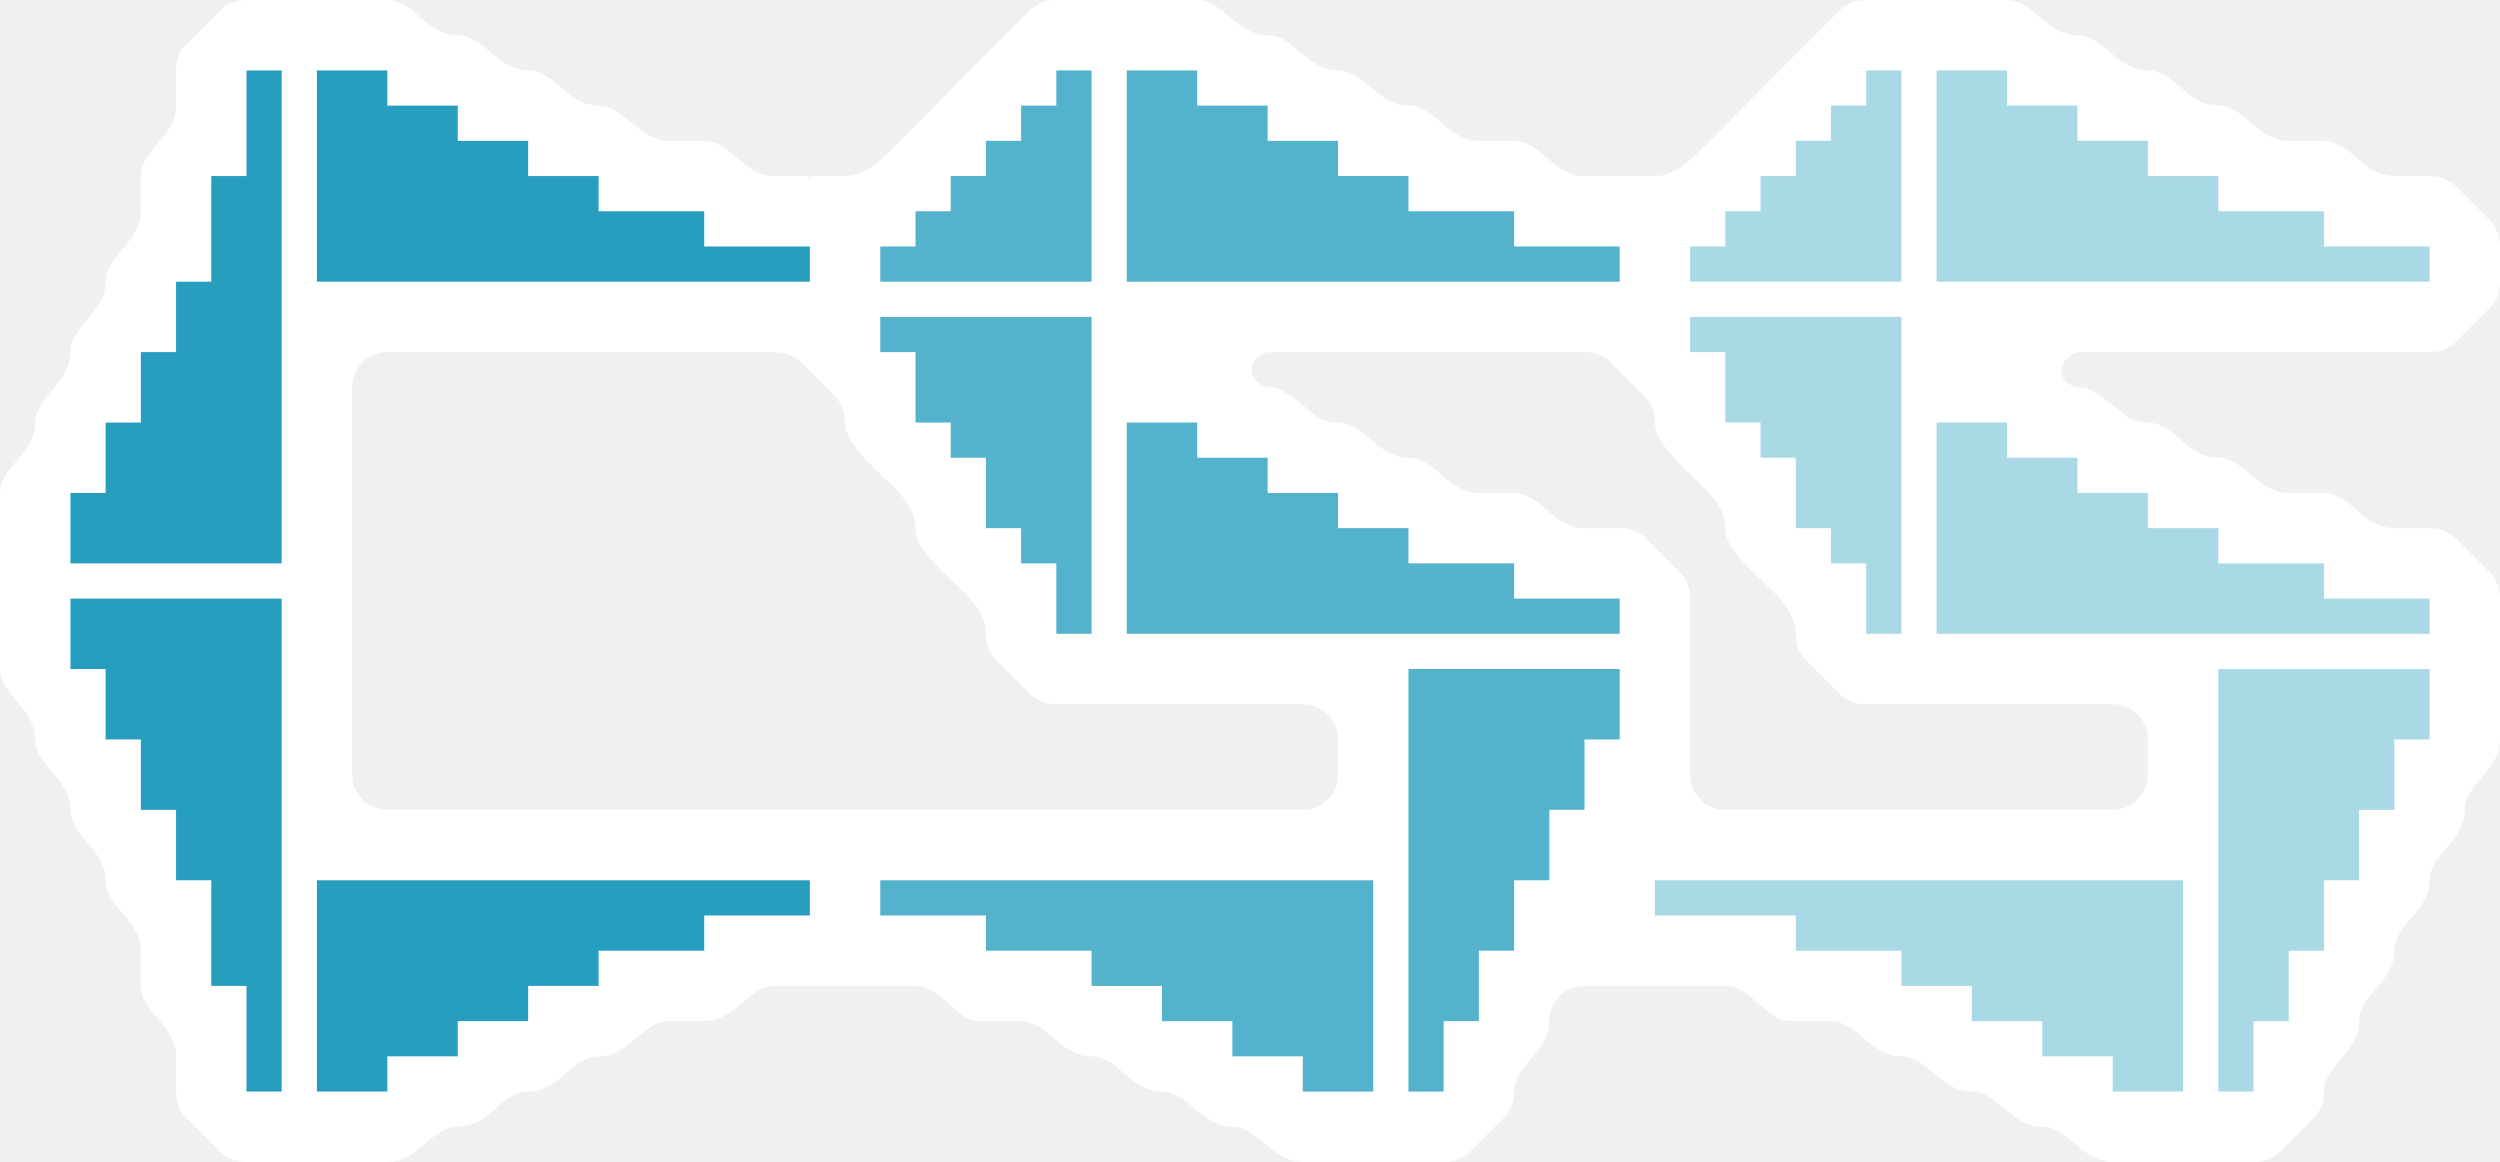
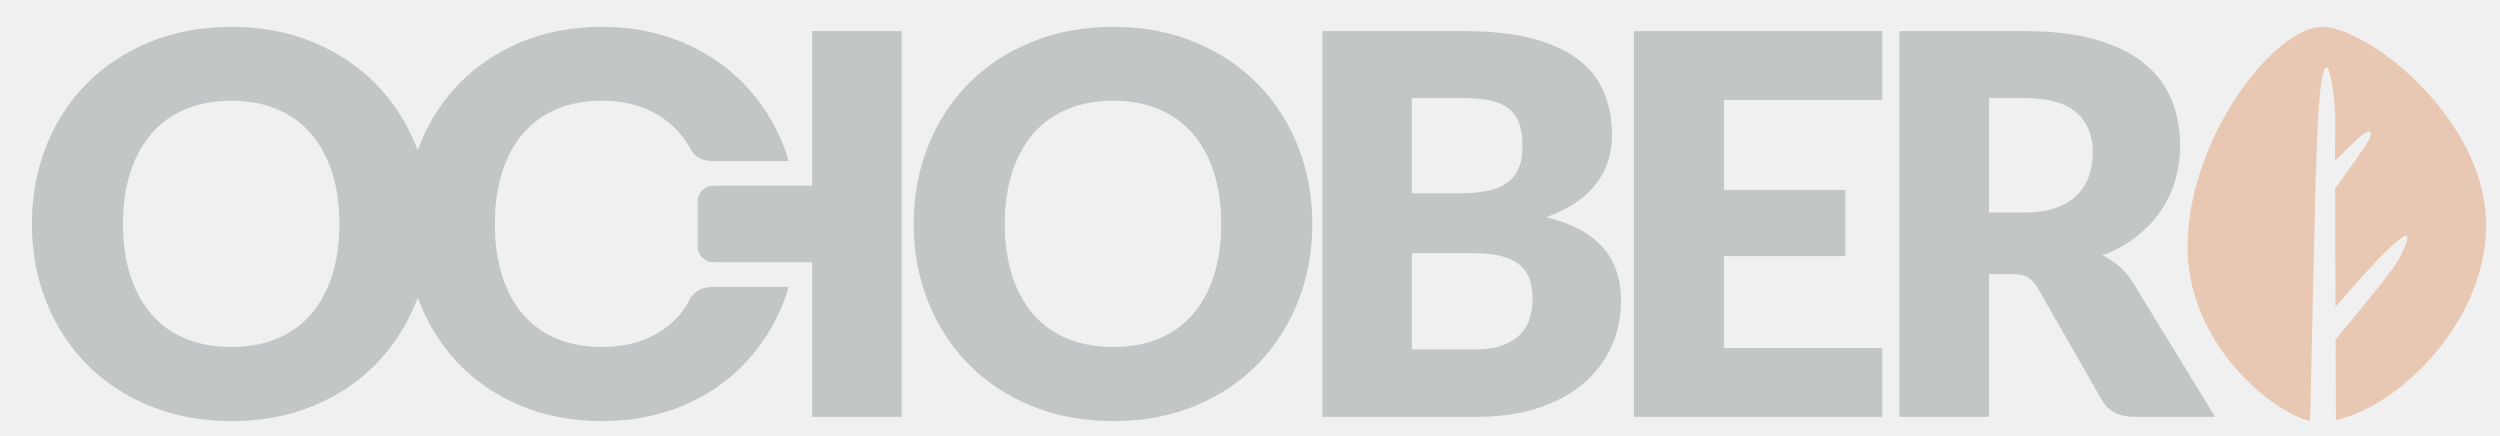
- <svg xmlns="http://www.w3.org/2000/svg" version="1.1" id="Layer_1" x="0px" y="0px" width="355px" height="165px" viewBox="0 0 355 165" enable-background="new 0 0 355 165" xml:space="preserve">
-   <path fill="#FFFFFF" d="M305,60c-0.088-0.01-0.171-0.01-0.259-0.005L304.556,60H305z M304.741,59.995   c-1.284-0.056-2.534-0.511-3.384-1.36c-0.898-0.905-4.6-3.635-5.449-3.635h-0.454c-1.382,0-2.725-0.889-2.725-2.275   c0-1.385,1.343-2.725,2.725-2.725H345c1.377,0,2.729-0.459,3.633-1.365l5-5C354.541,42.729,355,41.379,355,40v-5   c0-1.379-0.459-2.729-1.367-3.635l-5-5C347.729,25.459,346.377,25,345,25h-5c-2.012-0.005-3.516-1.025-5-2.275s-2.988-2.72-5-2.725   h-5c-2.012-0.005-3.516-1.025-5-2.275s-2.988-2.72-5-2.725s-3.516-1.025-5-2.275s-2.988-2.72-5-2.725s-3.516-1.025-5-2.275   s-2.988-2.72-5-2.725s-3.516-1.025-5-2.275s-2.988-2.72-5-2.725h-20c-1.377,0-2.729,0.459-3.633,1.365l-10,10   c-0.908,0.906-9.883,10.11-11.367,11.36s-2.988,2.271-5,2.275h-5h-5c-2.012-0.005-3.516-1.025-5-2.275s-2.988-2.72-5-2.725h-5   c-2.012-0.005-3.516-1.025-5-2.275s-2.988-2.72-5-2.725s-3.516-1.025-5-2.275s-2.988-2.72-5-2.725s-3.516-1.025-5-2.275   s-2.988-2.72-5-2.725c-2.01-0.005-3.516-1.025-5-2.275s-2.99-2.72-5-2.725h-20c-1.379,0-2.729,0.459-3.635,1.365l-10,10   c-0.906,0.906-9.881,10.11-11.365,11.36s-2.99,2.271-5,2.275h-5v0.845L114.81,25H110c-2.01-0.005-3.516-1.025-5-2.275   s-2.99-2.72-5-2.725h-5c-2.01-0.005-3.516-1.025-5-2.275s-2.99-2.72-5-2.725s-3.516-1.025-5-2.275s-2.99-2.72-5-2.725   s-3.516-1.025-5-2.275S67.01,5.005,65,5s-3.516-1.025-5-2.275S57.01,0.005,55,0H35c-1.379,0-2.729,0.459-3.635,1.365l-5,5   C25.459,7.271,25,8.621,25,10v5c-0.005,2.01-1.025,3.516-2.275,5s-2.72,2.99-2.725,5v5c-0.005,2.01-1.025,3.516-2.275,5   s-2.72,2.99-2.725,5s-1.025,3.516-2.275,5s-2.72,2.99-2.725,5s-1.025,3.516-2.275,5S5.005,57.99,5,60s-1.025,3.516-2.275,5   S0.005,67.99,0,70v5v5v5v5v5c0.005,2.012,1.475,3.516,2.725,5s2.271,2.988,2.275,5s1.475,3.516,2.725,5s2.271,2.988,2.275,5   s1.475,3.516,2.725,5s2.271,2.988,2.275,5s1.475,3.516,2.725,5s2.271,2.988,2.275,5v5c0.005,2.012,1.475,3.516,2.725,5   s2.271,2.988,2.275,5v5c0,1.377,0.459,2.729,1.365,3.633l5,5C32.271,164.541,33.621,165,35,165h20c2.01-0.005,3.516-1.025,5-2.275   s2.99-2.72,5-2.725s3.516-1.025,5-2.275s2.99-2.72,5-2.725s3.516-1.025,5-2.275s2.99-2.72,5-2.725s3.516-1.025,5-2.275   s2.99-2.72,5-2.725h5c2.01-0.005,3.516-1.025,5-2.275s2.99-2.72,5-2.725h5h5.806H130c1.006,0,1.914,0.381,2.725,0.908   c0.815,0.527,1.525,1.196,2.275,1.821s1.46,1.406,2.275,1.821c0.811,0.41,1.719,0.449,2.725,0.449h5   c2.01,0.005,3.516,1.475,5,2.725s2.99,2.271,5,2.275s3.516,1.475,5,2.725s2.99,2.271,5,2.275s3.516,1.475,5,2.725   s2.99,2.271,5,2.275s3.516,1.475,5,2.725s2.988,2.271,5,2.275h20c1.377,0,2.729-0.459,3.633-1.367l5-5   c0.908-0.903,1.367-2.256,1.367-3.633c0.005-2.012,1.475-3.516,2.725-5s2.271-2.988,2.275-5c0-2.764,2.236-5,5-5h20   c1.006,0,1.914,0.381,2.725,0.908c0.815,0.527,1.523,1.196,2.275,1.821s1.46,1.406,2.275,1.821c0.811,0.41,1.719,0.449,2.725,0.449   h5c2.012,0.005,3.516,1.475,5,2.725s2.988,2.271,5,2.275s3.516,1.475,5,2.725s2.988,2.271,5,2.275s3.516,1.475,5,2.725   s2.988,2.271,5,2.275s3.516,1.475,5,2.725s2.988,2.271,5,2.275h20c1.377,0,2.729-0.459,3.633-1.367l5-5   c0.908-0.903,1.367-2.256,1.367-3.633c0.005-2.012,1.475-3.516,2.725-5s2.271-2.988,2.275-5s1.475-3.516,2.725-5   s2.271-2.988,2.275-5s1.475-3.516,2.725-5s2.271-2.988,2.275-5s1.475-3.516,2.725-5s2.271-2.988,2.275-5s1.475-3.516,2.725-5   s2.271-2.988,2.275-5V85c0-1.379-0.459-2.729-1.367-3.635l-5-5C347.729,75.459,346.377,75,345,75h-5   c-2.012-0.005-3.516-1.025-5-2.275s-2.988-2.72-5-2.725h-5c-2.012-0.005-3.516-1.025-5-2.275s-2.988-2.72-5-2.725   s-3.516-1.025-5-2.275s-2.988-2.72-5-2.725h-0.444L304.741,59.995z M55,115c-2.766,0-5-2.236-5-5V55c0-2.764,2.234-5,5-5h55   c1.379,0,2.729,0.459,3.635,1.365l5,5C119.541,57.271,120,58.621,120,60c0.005,2.01,1.475,3.516,2.725,5s4.48,4.375,5,5   c1.25,1.484,2.271,2.99,2.275,5s1.475,3.516,2.725,5s3.75,3.516,5,5s2.271,2.988,2.275,5c0,1.377,0.459,2.729,1.365,3.633l5,5   C147.271,99.541,148.621,100,150,100h35c2.764,0,5,2.236,5,5v5c0,2.764-2.236,5-5,5H55z M190,60   c-0.088-0.01-0.171-0.01-0.259-0.005c-1.284-0.056-2.534-0.511-3.384-1.36c-0.898-0.905-4.6-3.635-5.449-3.635h-0.454   c-1.38,0-2.725-1.121-2.725-2.5s1.345-2.5,2.725-2.5H225c1.377,0,2.729,0.459,3.633,1.365l5,5C234.541,57.271,235,58.621,235,60   c0.005,2.01,1.475,3.516,2.725,5s4.482,4.375,5,5c1.25,1.484,2.271,2.99,2.275,5s1.475,3.516,2.725,5s3.75,3.516,5,5   s2.271,2.988,2.275,5c0,1.377,0.459,2.729,1.367,3.633l5,5C262.271,99.541,263.623,100,265,100h35c2.764,0,5,2.236,5,5v5   c0,2.764-2.236,5-5,5h-55c-2.764,0-5-2.236-5-5v-5V85c0-1.379-0.459-2.729-1.367-3.635l-5-5C232.729,75.459,231.377,75,230,75h-5   c-2.012-0.005-3.516-1.025-5-2.275s-2.988-2.72-5-2.725h-5c-2.012-0.005-3.516-1.025-5-2.275s-2.988-2.72-5-2.725   s-3.516-1.025-5-2.275S192.012,60.005,190,60z" />
-   <g>
-     <polygon fill="#A9D9E5" points="275,10 275,40 345,40 345,35 330,35 330,30 315,30 315,25 305,25 305,20 295,20 295,15 285,15     285,10   " />
-     <polygon fill="#A9D9E5" points="240,35 240,40 270,40 270,35 270,30 270,25 270,20 270,15 270,10 265,10 265,15 260,15 260,20     255,20 255,25 250,25 250,30 245,30 245,35   " />
-     <polygon fill="#A9D9E5" points="275,60 275,90 345,90 345,85 330,85 330,80 315,80 315,75 305,75 305,70 295,70 295,65 285,65     285,60   " />
-     <polygon fill="#A9D9E5" points="310,155 310,125 235,125 235,130 255,130 255,135 270,135 270,140 280,140 280,145 290,145     290,150 300,150 300,155   " />
-     <polygon fill="#A9D9E5" points="345,105 345,95 315,95 315,105 315,115 315,125 315,135 315,145 315,155 320,155 320,145 325,145     325,135 330,135 330,125 335,125 335,115 340,115 340,105   " />
-     <polygon fill="#A9D9E5" points="240,45 240,50 245,50 245,60 250,60 250,65 255,65 255,75 260,75 260,80 265,80 265,90 270,90     270,45   " />
-   </g>
-   <g>
-     <polygon fill="#289EBF" points="10,80 40,80 40,10 35,10 35,25 30,25 30,40 25,40 25,50 20,50 20,60 15,60 15,70 10,70   " />
-     <polygon fill="#289EBF" points="45,10 45,40 115,40 115,35 100,35 100,30 85,30 85,25 75,25 75,20 65,20 65,15 55,15 55,10   " />
-     <polygon fill="#289EBF" points="10,85 40,85 40,155 35,155 35,140 30,140 30,125 25,125 25,115 20,115 20,105 15,105 15,95 10,95       " />
-     <polygon fill="#289EBF" points="45,155 45,125 115,125 115,130 100,130 100,135 85,135 85,140 75,140 75,145 65,145 65,150     55,150 55,155   " />
-   </g>
-   <g>
-     <polygon fill="#53B2CC" points="160,10 160,40 230,40 230,35 215,35 215,30 200,30 200,25 190,25 190,20 180,20 180,15 170,15     170,10   " />
-     <polygon fill="#53B2CC" points="125,35 125,40 155,40 155,35 155,30 155,25 155,20 155,15 155,10 150,10 150,15 145,15 145,20     140,20 140,25 135,25 135,30 130,30 130,35   " />
-     <polygon fill="#53B2CC" points="160,60 160,90 230,90 230,85 215,85 215,80 200,80 200,75 190,75 190,70 180,70 180,65 170,65     170,60   " />
-     <polygon fill="#53B2CC" points="195,155 195,125 125,125 125,130 140,130 140,135 155,135 155,140 165,140 165,145 175,145     175,150 185,150 185,155   " />
-     <polygon fill="#53B2CC" points="125,45 125,50 130,50 130,60 135,60 135,65 140,65 140,75 145,75 145,80 150,80 150,90 155,90     155,45   " />
-     <polygon fill="#53B2CC" points="230,105 230,95 200,95 200,105 200,115 200,125 200,135 200,145 200,155 205,155 205,145 210,145     210,135 215,135 215,125 220,125 220,115 225,115 225,105   " />
-   </g>
+ <svg xmlns="http://www.w3.org/2000/svg" version="1.0" x="0px" y="0px" width="408px" height="71px" viewBox="-5.208 -4.384 408 71" enable-background="new -5.208 -4.384 408 71" xml:space="preserve">
+   <defs>
+ </defs>
+   <path opacity="0.3" fill="#596667" d="M111.401,42.425c-1.112,0-2.896,0.109-4.007,1.986c-0.441,0.744-0.816,1.564-1.631,2.516  c-1.481,1.727-3.297,3.045-5.44,3.952c-2.146,0.908-4.589,1.36-7.325,1.36c-2.766,0-5.23-0.452-7.385-1.36  c-2.162-0.907-3.98-2.226-5.462-3.952c-1.485-1.73-2.618-3.84-3.411-6.334c-0.789-2.489-1.185-5.306-1.185-8.444  c0-3.114,0.396-5.913,1.185-8.406c0.793-2.489,1.926-4.603,3.411-6.33c1.482-1.729,3.3-3.052,5.462-3.976  c2.155-0.922,4.619-1.383,7.385-1.383c2.736,0,5.179,0.461,7.325,1.383c2.143,0.924,3.959,2.247,5.44,3.976  c0.716,0.834,1.352,1.757,1.903,2.772c1.064,1.96,3.735,1.726,3.735,1.726h12.112c-0.248-0.817-0.505-1.63-0.817-2.422  c-1.538-3.918-3.702-7.318-6.497-10.198c-2.794-2.88-6.16-5.148-10.097-6.807C102.163,0.827,97.799,0,92.998,0  C88.2,0,83.827,0.82,79.876,2.462c-3.951,1.642-7.331,3.902-10.14,6.783c-2.811,2.884-4.981,6.28-6.521,10.197  c-0.092,0.235-0.173,0.476-0.26,0.713c-0.083-0.222-0.159-0.447-0.247-0.667c-1.562-3.918-3.757-7.318-6.594-10.198  c-2.835-2.879-6.251-5.147-10.248-6.807c-3.997-1.656-8.428-2.483-13.299-2.483c-4.87,0-9.308,0.819-13.319,2.461  c-4.01,1.642-7.439,3.903-10.29,6.784c-2.854,2.883-5.056,6.279-6.619,10.196C0.78,23.363,0,27.598,0,32.148  c0,4.553,0.78,8.787,2.34,12.705c1.563,3.917,3.765,7.324,6.619,10.218c2.851,2.894,6.28,5.162,10.29,6.804  c4.011,1.643,8.449,2.465,13.319,2.465c4.871,0,9.302-0.822,13.299-2.465c3.997-1.642,7.413-3.91,10.248-6.804  c2.837-2.894,5.032-6.301,6.594-10.218c0.091-0.228,0.169-0.46,0.255-0.689c0.084,0.229,0.162,0.462,0.251,0.689  c1.54,3.917,3.71,7.324,6.521,10.218c2.809,2.894,6.189,5.162,10.14,6.804c3.951,1.643,8.324,2.465,13.122,2.465  c4.801,0,9.165-0.822,13.104-2.465c3.937-1.642,7.303-3.91,10.097-6.804c2.795-2.894,4.959-6.301,6.497-10.218  c0.312-0.793,0.57-1.609,0.818-2.428H111.401z M48.981,40.593c-0.8,2.494-1.954,4.604-3.458,6.334  c-1.503,1.727-3.346,3.045-5.521,3.951c-2.178,0.909-4.657,1.361-7.434,1.361c-2.807,0-5.308-0.452-7.496-1.361  c-2.193-0.906-4.038-2.225-5.543-3.951c-1.506-1.73-2.657-3.84-3.462-6.334c-0.8-2.489-1.202-5.306-1.202-8.445  c0-3.113,0.402-5.912,1.202-8.405c0.805-2.489,1.956-4.603,3.462-6.329c1.505-1.73,3.35-3.053,5.543-3.977  c2.188-0.921,4.689-1.382,7.496-1.382c2.777,0,5.256,0.461,7.434,1.382c2.175,0.924,4.018,2.247,5.521,3.977  c1.504,1.726,2.658,3.84,3.458,6.329c0.802,2.493,1.204,5.292,1.204,8.405C50.185,35.288,49.783,38.104,48.981,40.593z" />
+   <path opacity="0.3" fill="#596667" d="M208.964,32.148c0,4.553-0.784,8.787-2.341,12.705c-1.564,3.917-3.761,7.324-6.594,10.218  c-2.838,2.894-6.252,5.162-10.251,6.804c-3.996,1.643-8.427,2.465-13.299,2.465c-4.87,0-9.307-0.822-13.317-2.465  c-4.012-1.642-7.442-3.91-10.29-6.804c-2.856-2.894-5.059-6.301-6.62-10.218c-1.56-3.918-2.34-8.152-2.34-12.705  c0-4.55,0.78-8.785,2.34-12.706c1.561-3.917,3.764-7.313,6.62-10.196c2.848-2.881,6.278-5.142,10.29-6.784  c4.01-1.642,8.447-2.461,13.317-2.461c4.872,0,9.303,0.827,13.299,2.483c3.999,1.66,7.413,3.928,10.251,6.807  c2.833,2.88,5.029,6.28,6.594,10.198C208.18,23.406,208.964,27.626,208.964,32.148 M194.097,32.148c0-3.113-0.401-5.912-1.202-8.405  c-0.8-2.489-1.954-4.603-3.458-6.329c-1.504-1.73-3.347-3.053-5.521-3.977c-2.179-0.921-4.658-1.382-7.436-1.382  c-2.806,0-5.306,0.461-7.494,1.382c-2.195,0.924-4.04,2.247-5.544,3.977c-1.506,1.726-2.658,3.84-3.462,6.329  c-0.8,2.493-1.203,5.292-1.203,8.405c0,3.14,0.403,5.956,1.203,8.445c0.804,2.494,1.956,4.604,3.462,6.334  c1.504,1.727,3.349,3.045,5.544,3.951c2.188,0.909,4.688,1.361,7.494,1.361c2.778,0,5.257-0.452,7.436-1.361  c2.174-0.906,4.017-2.225,5.521-3.951c1.504-1.73,2.658-3.84,3.458-6.334C193.696,38.104,194.097,35.288,194.097,32.148" />
+   <path opacity="0.3" fill="#596667" d="M210.603,63.648V0.69h23.159c4.351,0,8.053,0.405,11.104,1.21  c3.053,0.808,5.546,1.944,7.475,3.415c1.931,1.468,3.334,3.255,4.214,5.358c0.878,2.103,1.319,4.452,1.319,7.044  c0,1.41-0.204,2.77-0.606,4.082c-0.404,1.312-1.036,2.542-1.902,3.696c-0.864,1.15-1.971,2.193-3.326,3.133  c-1.354,0.935-2.982,1.748-4.885,2.44c4.151,1.01,7.217,2.645,9.208,4.906c1.985,2.262,2.979,5.161,2.979,8.705  c0,2.676-0.519,5.17-1.556,7.473c-1.037,2.307-2.558,4.314-4.557,6.031c-2.004,1.713-4.474,3.053-7.412,4.016  c-2.938,0.967-6.294,1.449-10.069,1.449H210.603z M225.208,27.178h7.604c1.612,0,3.066-0.114,4.365-0.343  c1.294-0.232,2.397-0.633,3.306-1.21c0.907-0.577,1.596-1.369,2.074-2.378c0.476-1.009,0.71-2.275,0.71-3.804  c0-1.494-0.185-2.742-0.56-3.738c-0.375-0.991-0.952-1.79-1.73-2.398c-0.775-0.605-1.765-1.034-2.958-1.294  c-1.197-0.26-2.614-0.39-4.256-0.39h-8.555V27.178z M225.208,36.944V52.63h10.279c1.931,0,3.511-0.246,4.735-0.734  c1.224-0.492,2.183-1.126,2.872-1.902c0.692-0.777,1.166-1.656,1.426-2.639c0.259-0.977,0.389-1.971,0.389-2.978  c0-1.153-0.15-2.19-0.452-3.112c-0.302-0.921-0.82-1.698-1.554-2.334c-0.736-0.634-1.711-1.123-2.921-1.471  c-1.21-0.344-2.735-0.517-4.578-0.517H225.208z" />
+   <polygon opacity="0.3" fill="#596667" points="301.985,0.689 301.985,11.924 276.144,11.924 276.144,26.616 295.934,26.616   295.934,37.419 276.144,37.419 276.144,52.412 301.985,52.412 301.985,63.647 261.454,63.647 261.454,0.689 " />
+   <path opacity="0.3" fill="#596667" d="M319.388,40.358v23.29h-14.604V0.689h20.481c4.549,0,8.431,0.472,11.646,1.407  c3.211,0.936,5.835,2.24,7.862,3.91c2.032,1.672,3.506,3.643,4.433,5.919c0.919,2.275,1.38,4.753,1.38,7.434  c0,2.046-0.274,3.973-0.823,5.787c-0.543,1.815-1.36,3.496-2.438,5.036c-1.08,1.54-2.406,2.915-3.975,4.126  c-1.572,1.211-3.38,2.203-5.426,2.98c0.98,0.492,1.896,1.098,2.745,1.814c0.848,0.721,1.592,1.6,2.229,2.637l13.393,21.908h-13.221  c-2.451,0-4.207-0.922-5.272-2.764l-10.457-18.279c-0.461-0.809-1.003-1.382-1.622-1.73c-0.617-0.344-1.491-0.517-2.611-0.517  H319.388z M319.388,30.291h5.877c1.985,0,3.679-0.253,5.076-0.756c1.397-0.506,2.544-1.203,3.437-2.097  c0.894-0.892,1.54-1.937,1.944-3.131c0.4-1.197,0.606-2.487,0.606-3.869c0-2.764-0.902-4.927-2.702-6.48  c-1.8-1.558-4.588-2.335-8.361-2.335h-5.877V30.291z" />
+   <path opacity="0.3" fill="#596667" d="M127.329,0.689v25.243h-16.043c-1.452,0-2.628,1.128-2.628,2.517v7.438  c0,1.392,1.176,2.519,2.628,2.519h16.043v25.241h14.604V0.689H127.329z" />
+   <path opacity="0.3" fill="#DB6B26" d="M400.482,30.821c-1.021-16.438-19.171-30.662-26.648-30.819  c-7.479-0.159-21.459,17.25-22.024,34.938c-0.53,16.585,13.818,27.958,19.996,29.401c0.172-7.803,0.805-36.532,0.911-39.882  c0.223-6.846,0.563-17.498,1.723-17.852c0.665-0.203,1.571,5.785,1.46,9.324c-0.023,0.675-0.031,2.862-0.031,5.966  c1.251-1.255,2.558-2.558,3.352-3.328c2.177-2.11,3.14-1.859,2.096,0.023c-0.643,1.158-3.408,5.008-5.441,7.798  c0.012,5.627,0.037,12.709,0.064,19.309c2.871-3.315,6.386-7.289,8.232-9.057c3.872-3.702,4.284-3.235,2.455,0.651  c-1.123,2.382-6.614,8.736-10.668,13.747c0.025,5.855,0.045,10.778,0.05,13.129C386.88,61.81,401.481,46.96,400.482,30.821" />
</svg>
